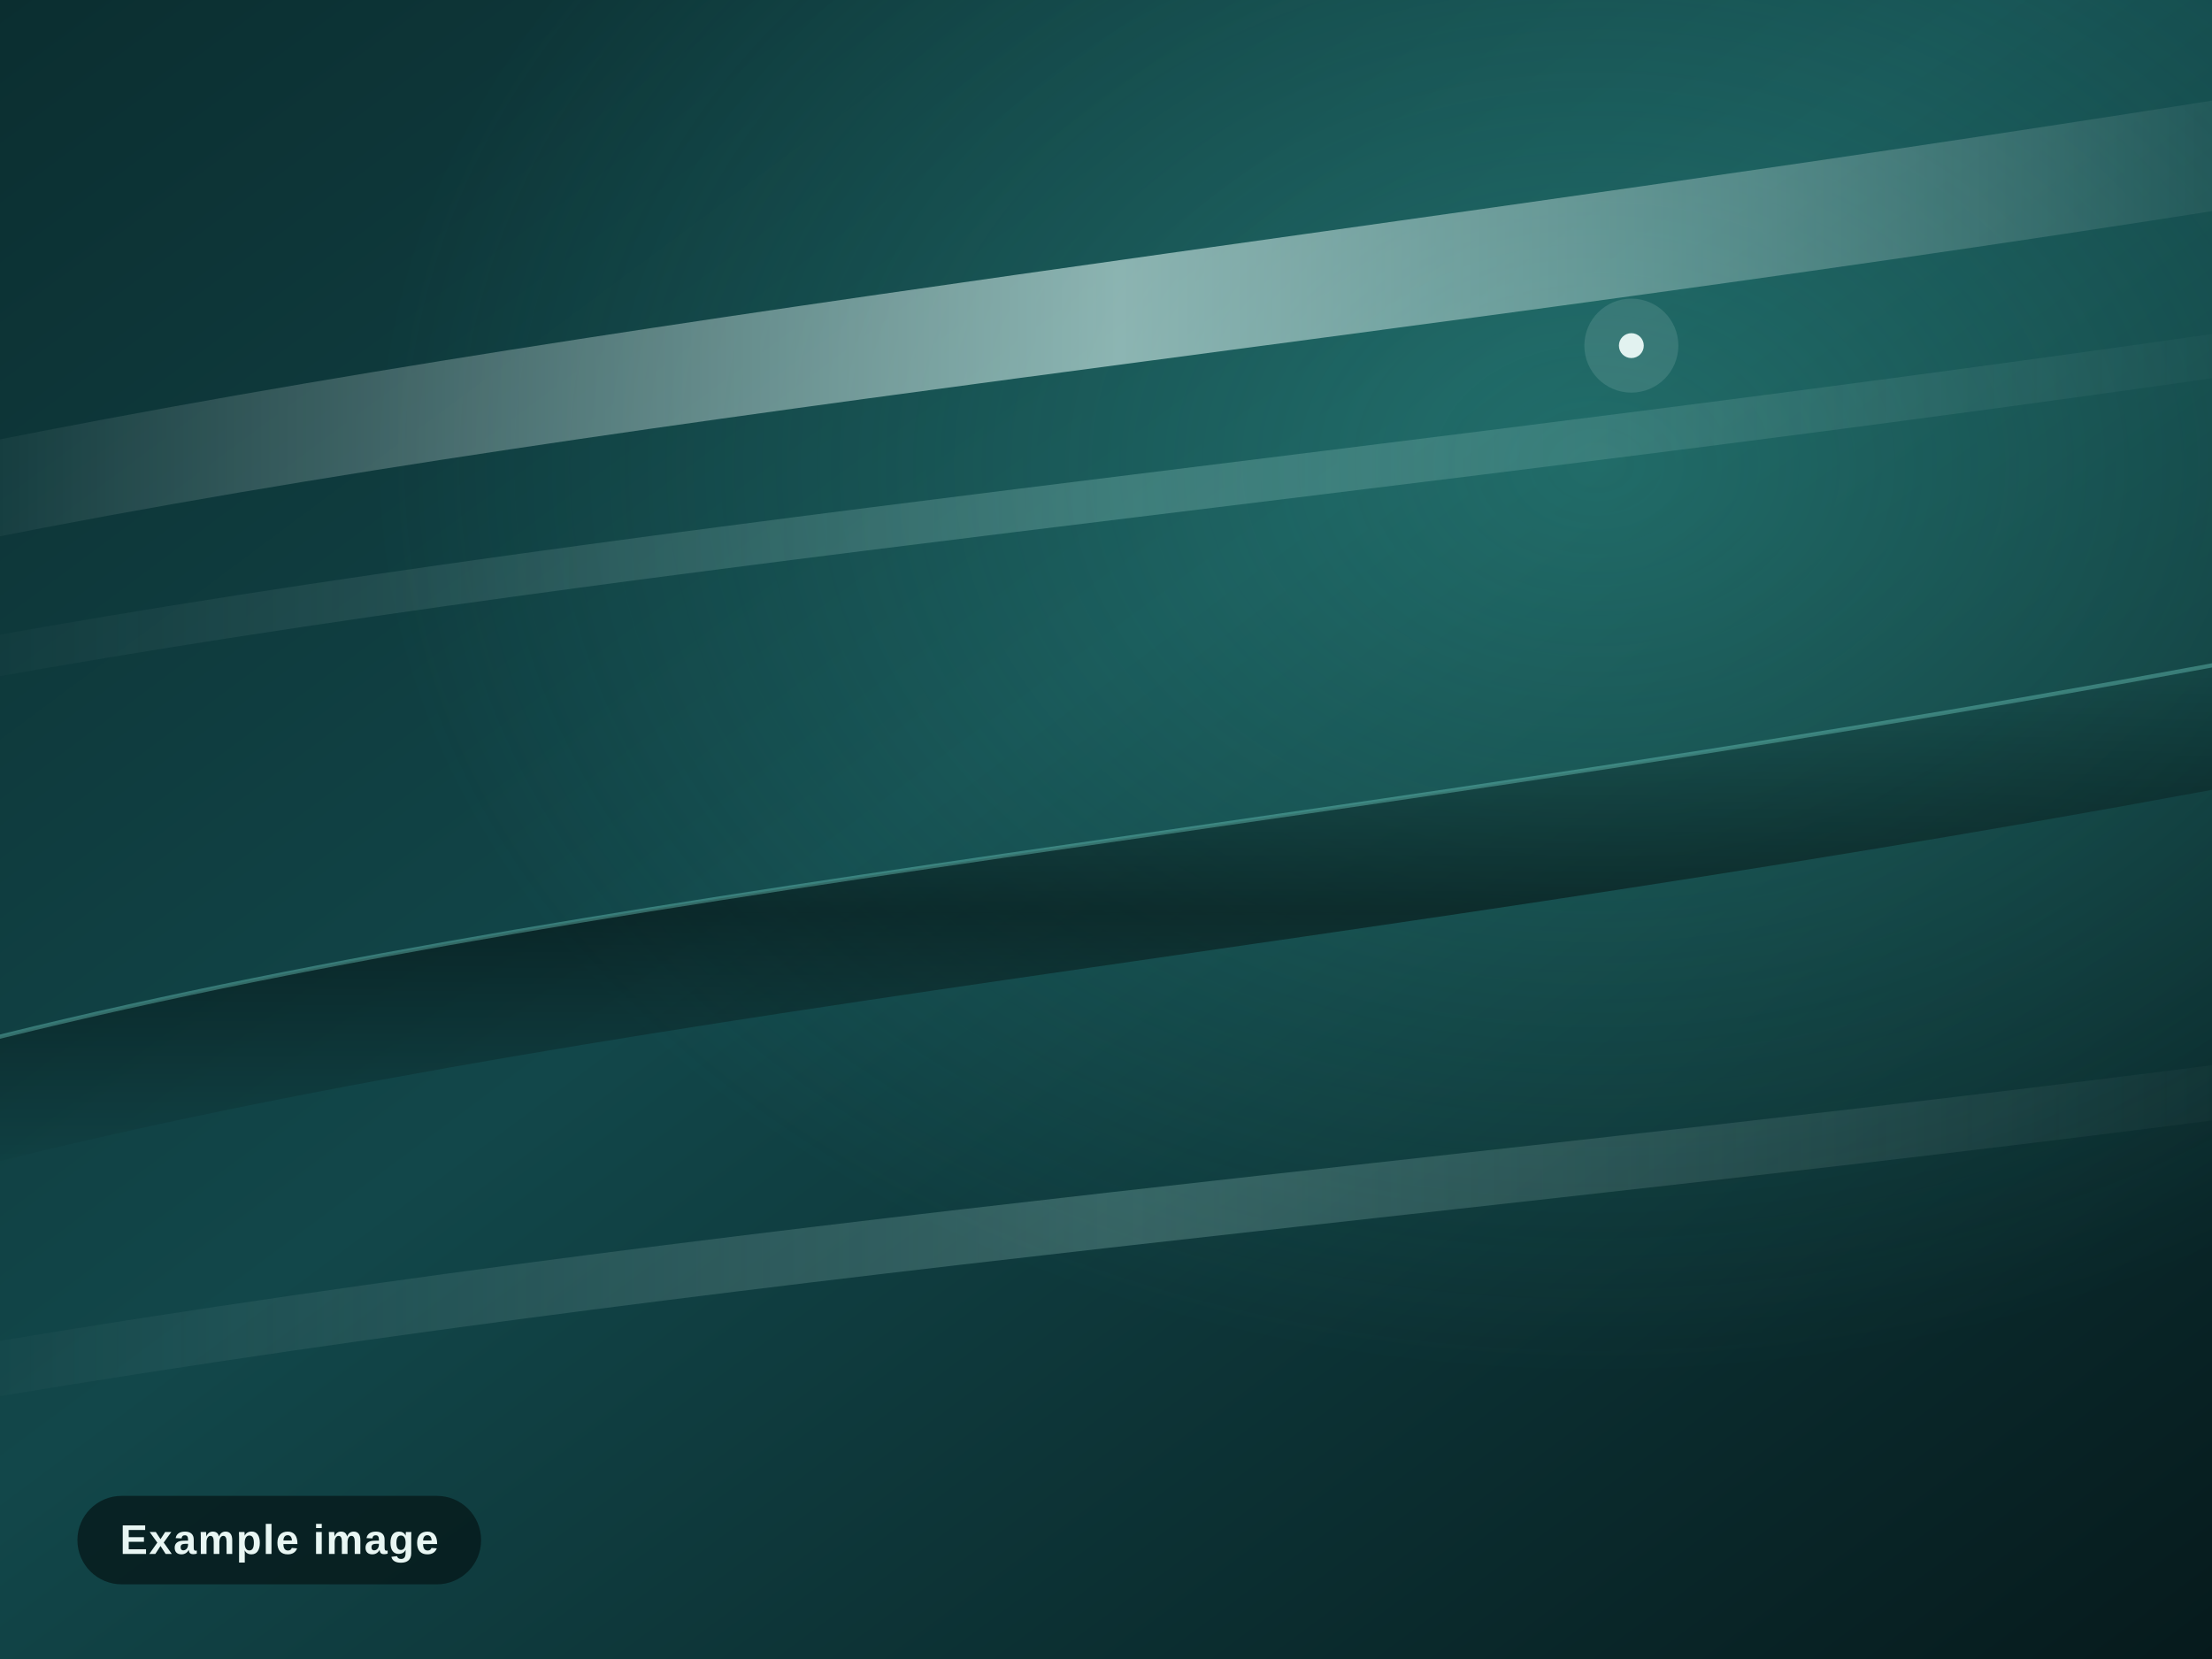
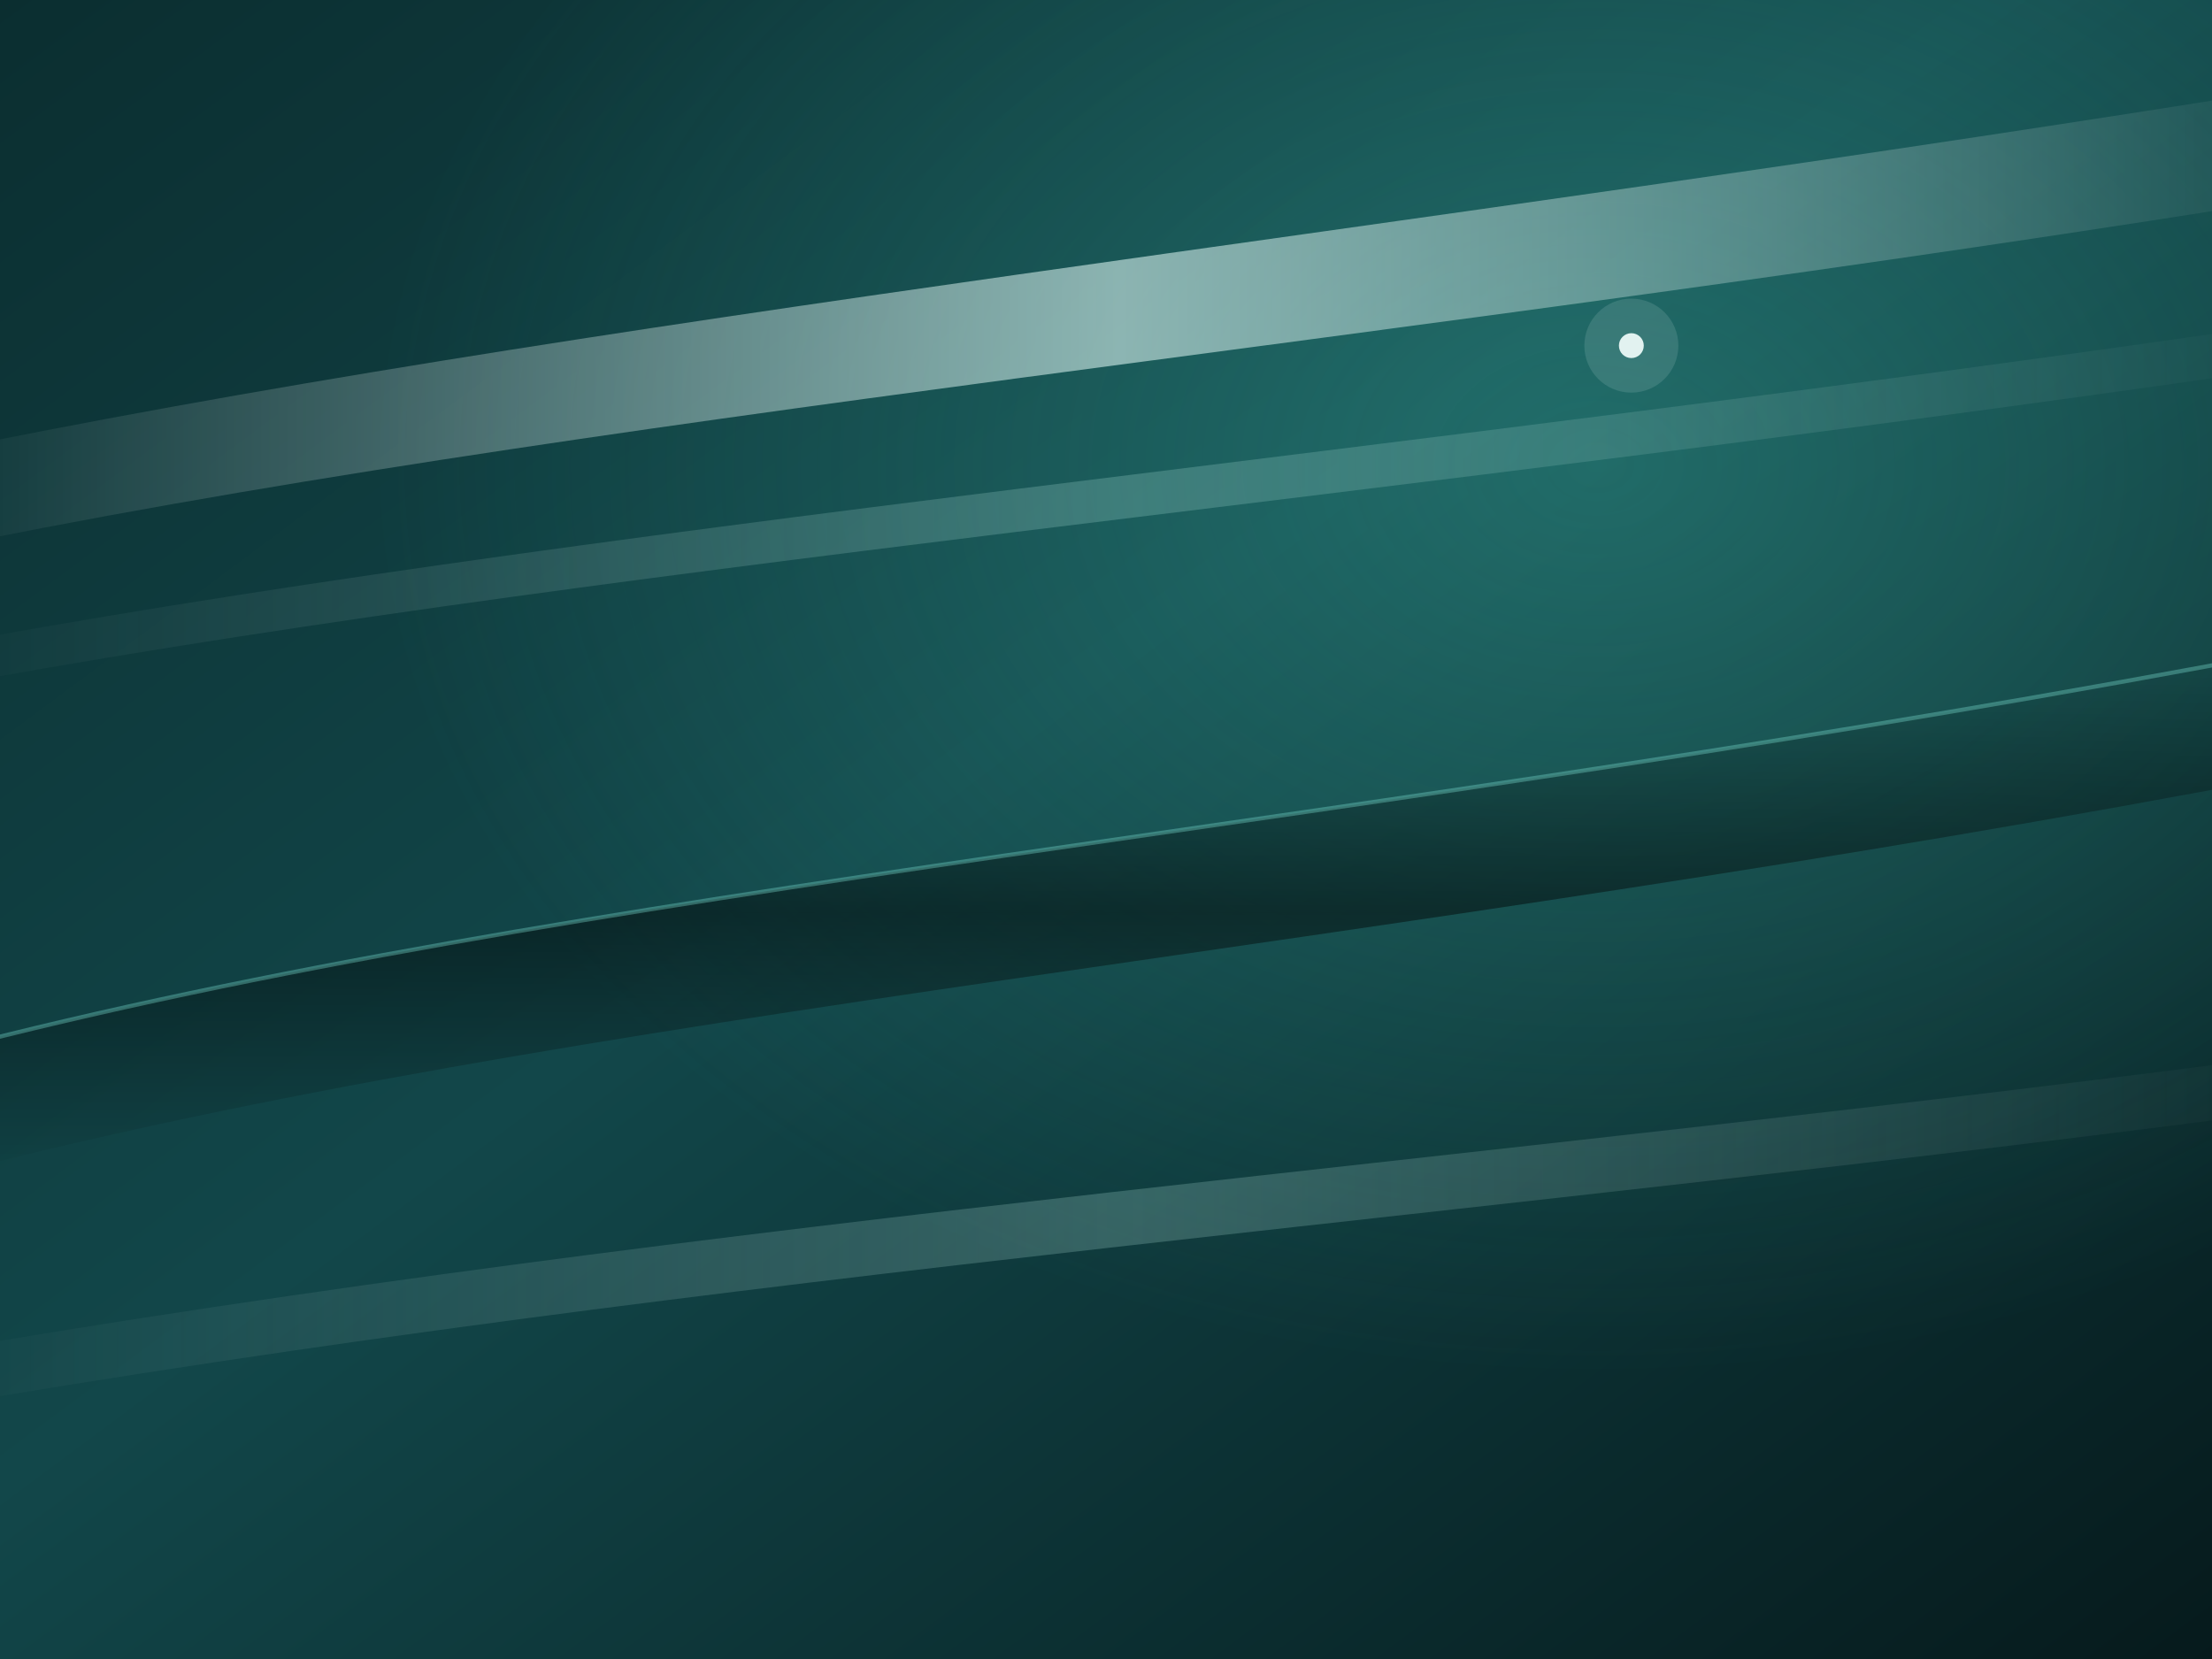
<svg xmlns="http://www.w3.org/2000/svg" width="1600" height="1200" viewBox="0 0 1600 1200" role="img" aria-label="Example image: an illustration of a freshly polished paint surface">
  <defs>
    <linearGradient id="paint" x1="0" y1="0" x2="1" y2="1">
      <stop offset="0" stop-color="#0b2e30" />
      <stop offset=".45" stop-color="#12474a" />
      <stop offset="1" stop-color="#061a1c" />
    </linearGradient>
    <linearGradient id="band" x1="0" y1="0" x2="1" y2="0">
      <stop offset="0" stop-color="#fff" stop-opacity="0" />
      <stop offset=".5" stop-color="#e9fffb" stop-opacity=".55" />
      <stop offset="1" stop-color="#fff" stop-opacity="0" />
    </linearGradient>
    <linearGradient id="band2" x1="0" y1="0" x2="1" y2="0">
      <stop offset="0" stop-color="#fff" stop-opacity="0" />
      <stop offset=".5" stop-color="#bff3ea" stop-opacity=".22" />
      <stop offset="1" stop-color="#fff" stop-opacity="0" />
    </linearGradient>
    <radialGradient id="glow" cx=".72" cy=".28" r=".55">
      <stop offset="0" stop-color="#3fb7a8" stop-opacity=".35" />
      <stop offset="1" stop-color="#3fb7a8" stop-opacity="0" />
    </radialGradient>
    <linearGradient id="crease" x1="0" y1="0" x2="0" y2="1">
      <stop offset="0" stop-color="#000" stop-opacity="0" />
      <stop offset=".5" stop-color="#000" stop-opacity=".45" />
      <stop offset="1" stop-color="#000" stop-opacity="0" />
    </linearGradient>
  </defs>
  <rect width="1600" height="1200" fill="url(#paint)" />
  <rect width="1600" height="1200" fill="url(#glow)" />
  <path d="M-40 760 C 420 640, 980 600, 1660 470 L1660 560 C 980 690, 420 730, -40 850 Z" fill="url(#crease)" />
  <path d="M-40 760 C 420 640, 980 600, 1660 470" fill="none" stroke="#7fe3d3" stroke-opacity=".35" stroke-width="3" />
  <path d="M-60 330 C 420 230, 1000 170, 1680 60 L1680 140 C 1000 250, 420 300, -60 400 Z" fill="url(#band)" />
  <path d="M-60 470 C 420 380, 1000 330, 1680 230 L1680 262 C 1000 362, 420 410, -60 500 Z" fill="url(#band2)" />
  <path d="M-60 980 C 520 880, 1080 840, 1680 760 L1680 800 C 1080 880, 520 920, -60 1020 Z" fill="url(#band2)" />
  <circle cx="1180" cy="250" r="9" fill="#f4fffd" opacity=".9" />
  <circle cx="1180" cy="250" r="34" fill="#f4fffd" opacity=".12" />
-   <g font-family="Arial, Helvetica, sans-serif" font-weight="700">
-     <rect x="56" y="1082" width="292" height="64" rx="32" fill="#06191a" fill-opacity=".78" />
-     <text x="202" y="1124" text-anchor="middle" font-size="30" fill="#e8f6f3" letter-spacing="1">Example image</text>
-   </g>
</svg>
